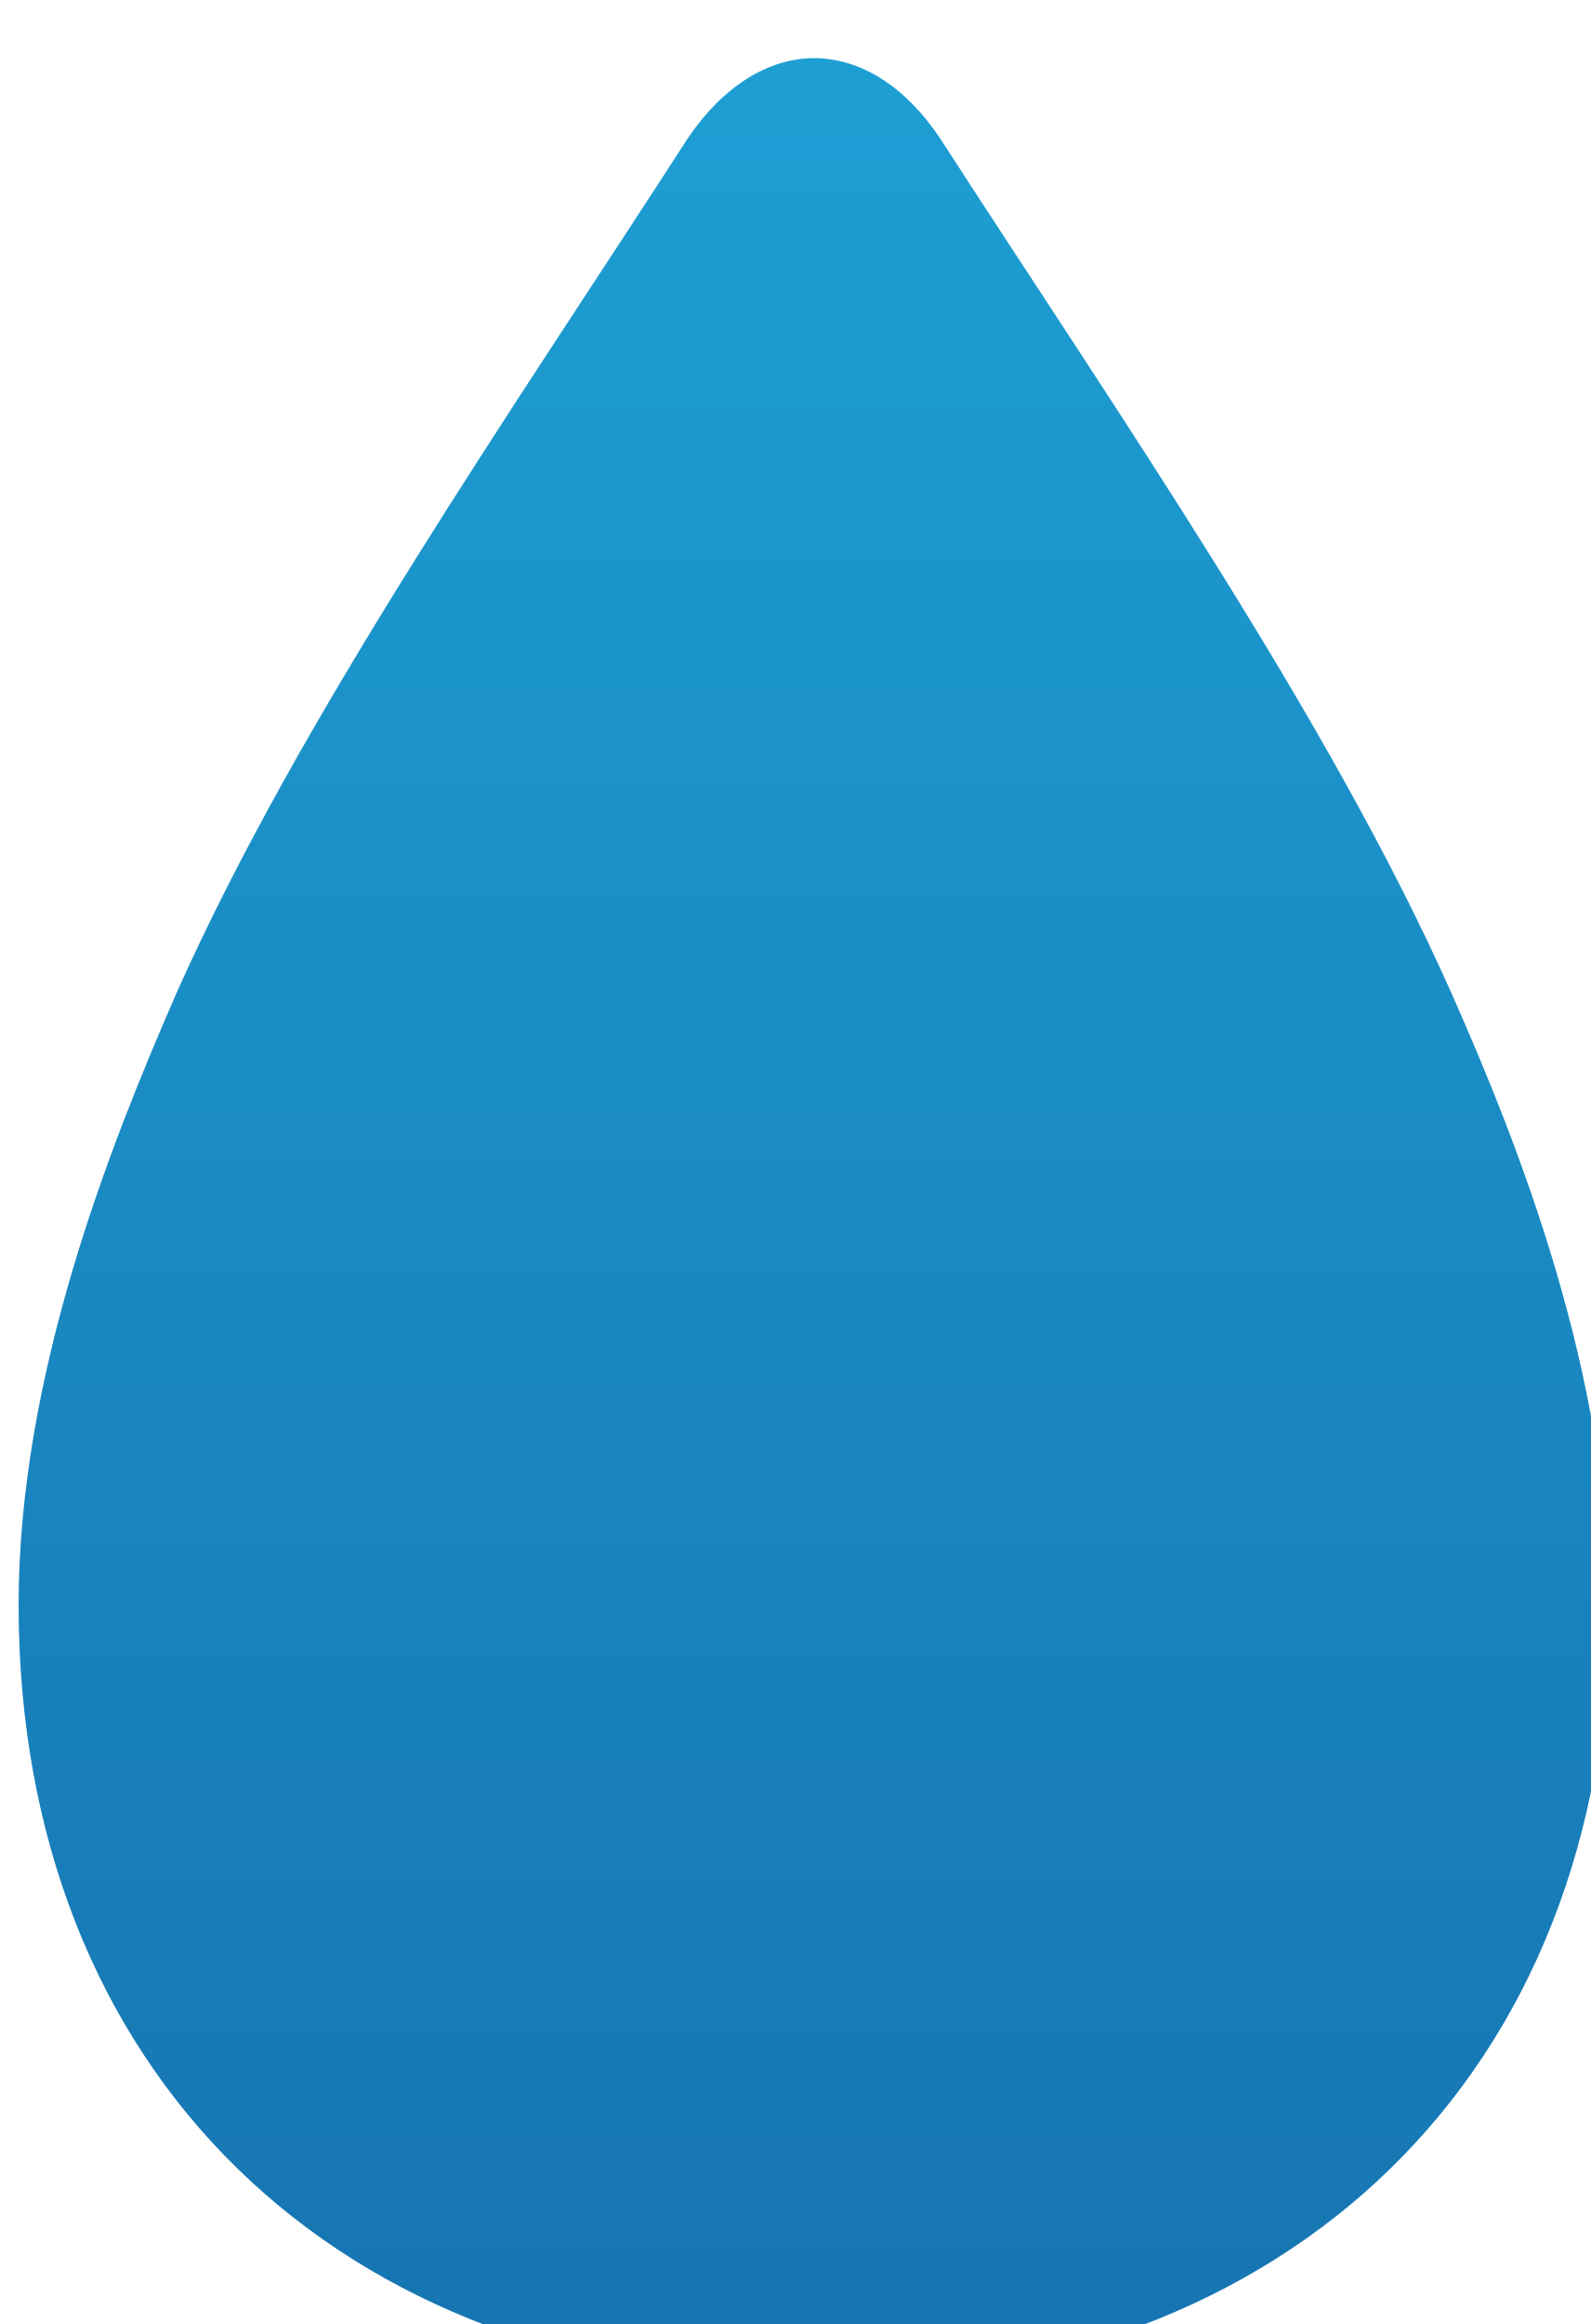
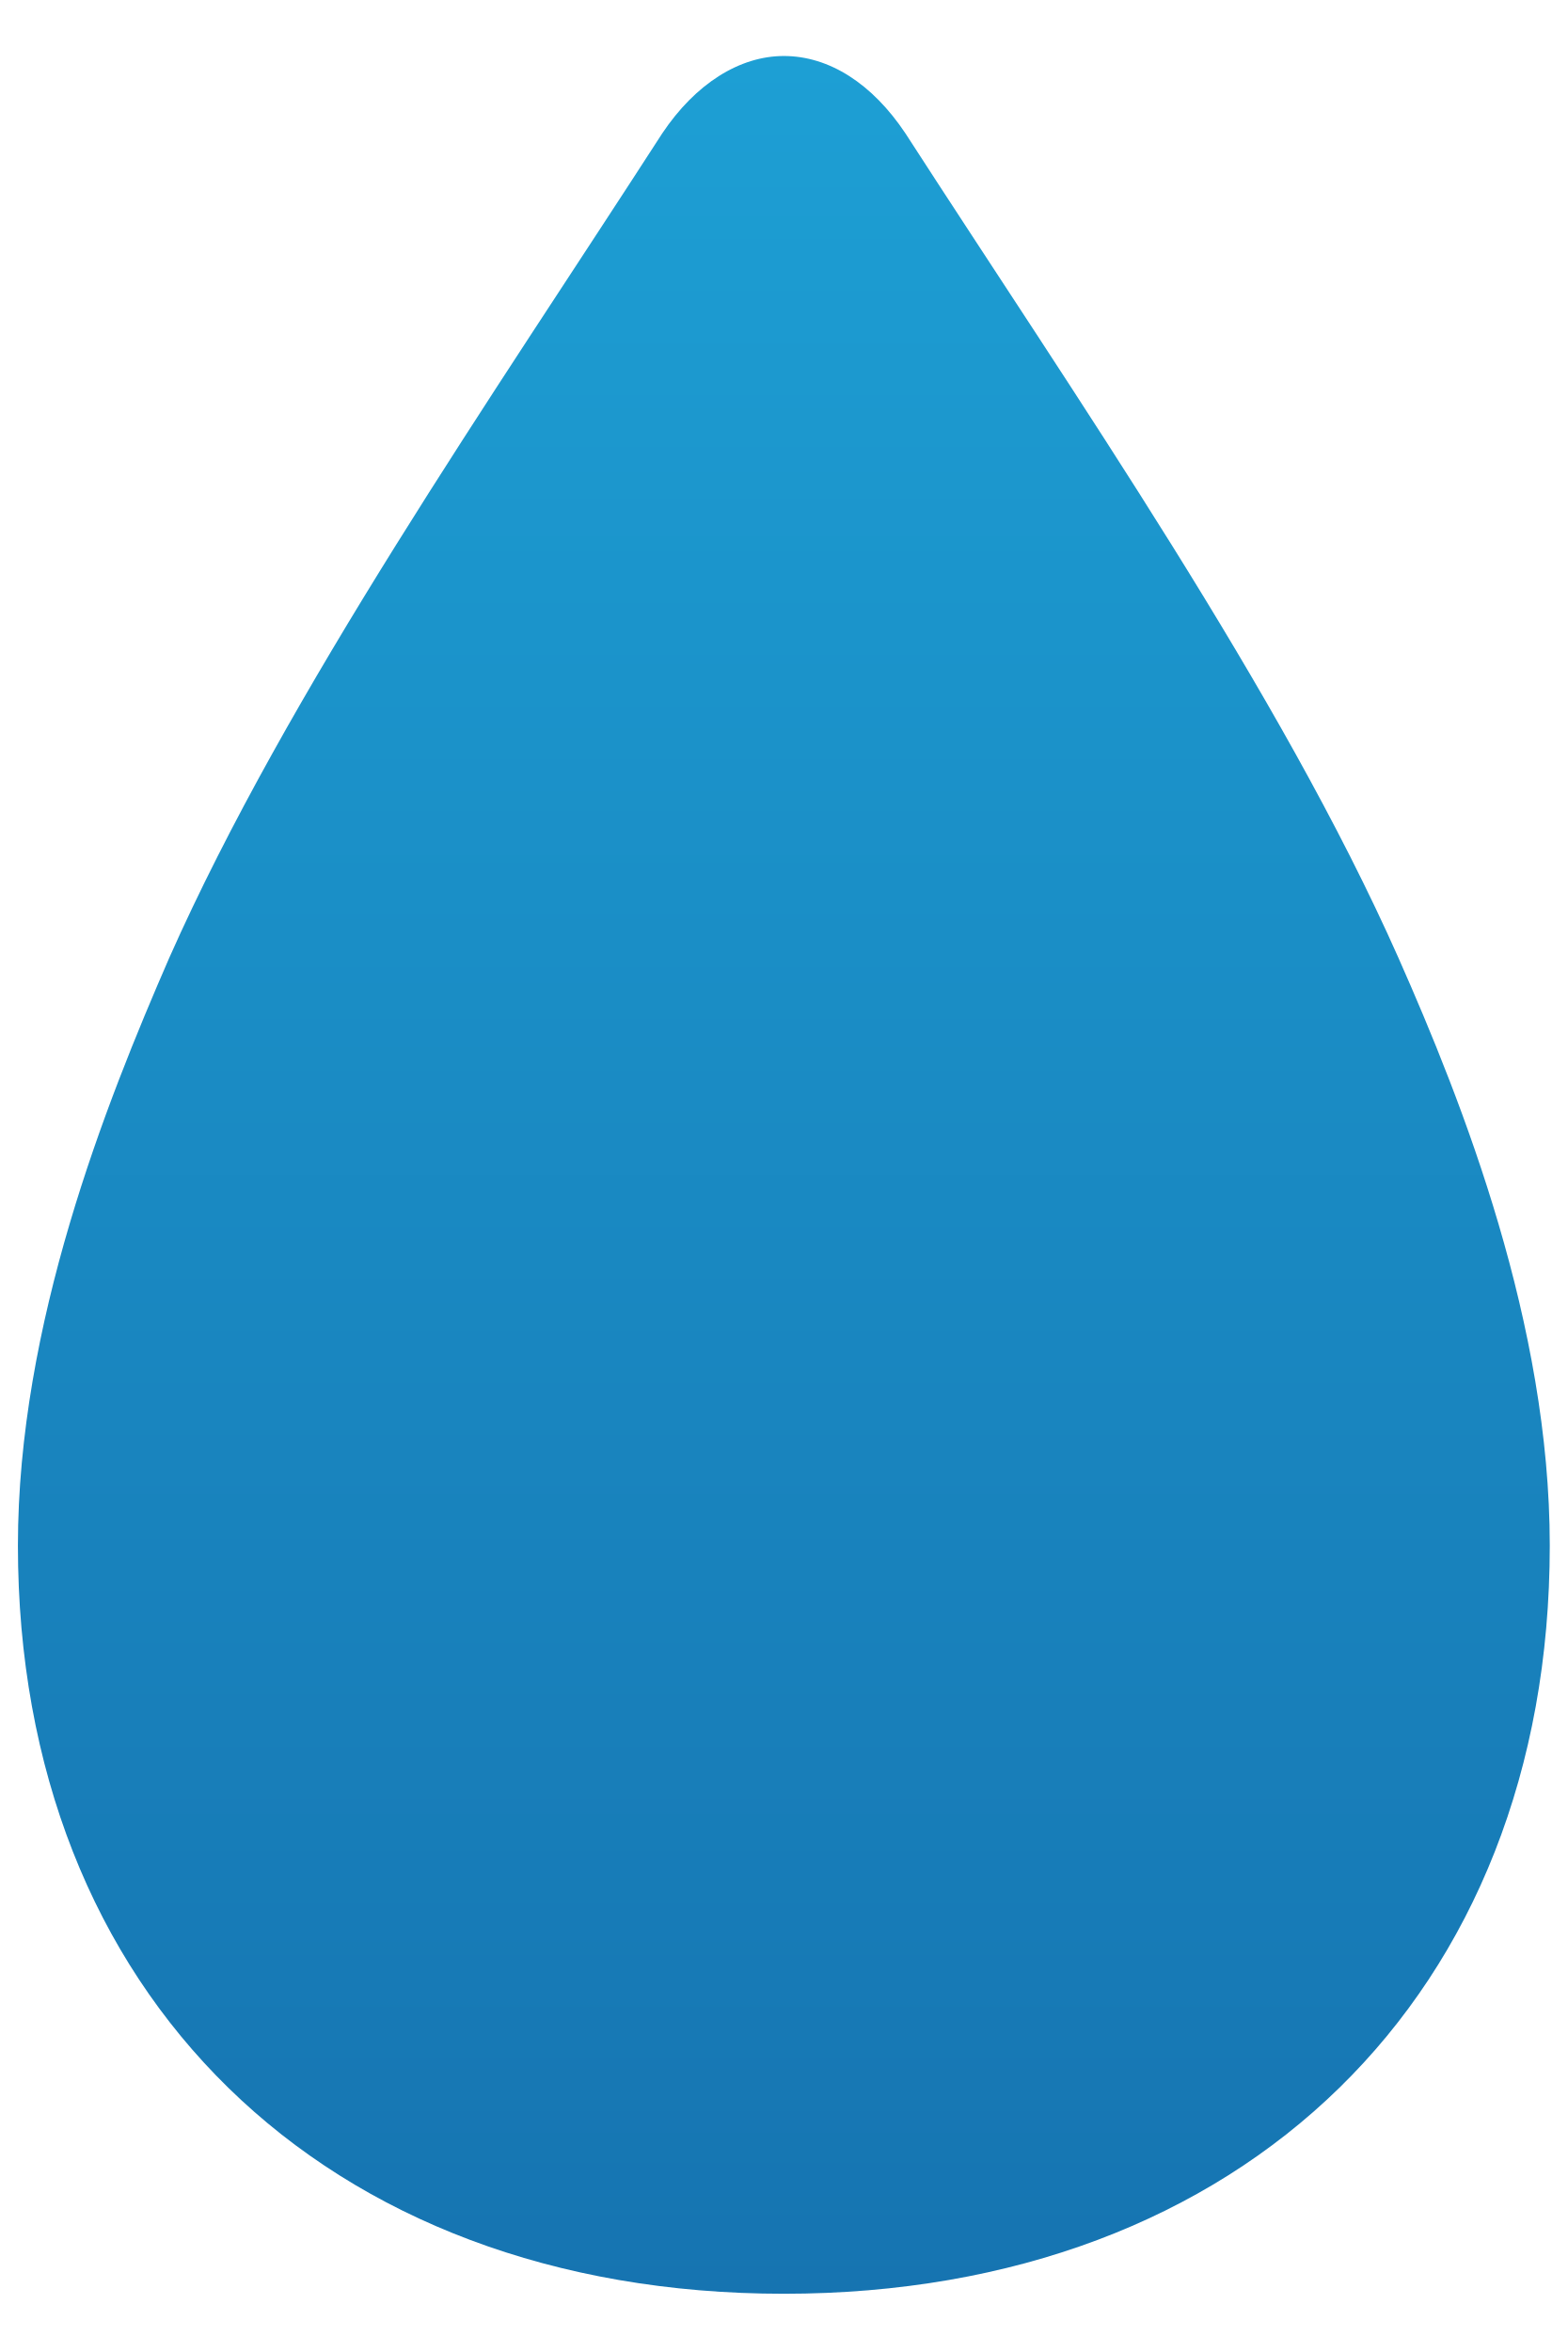
- <svg xmlns="http://www.w3.org/2000/svg">
+ <svg xmlns="http://www.w3.org/2000/svg" width="14" height="21" viewBox="0 0 14 21">
  <path d="M7 20.48C11.106 20.48 13.84 17.806 13.84 13.8C13.84 11.827 13.07 9.864 12.488 8.551C11.432 6.173 9.616 3.559 8.086 1.191C7.79 0.747 7.405 0.5 7 0.5C6.605 0.5 6.211 0.747 5.914 1.191C4.385 3.559 2.568 6.173 1.512 8.551C0.94 9.864 0.16 11.827 0.16 13.8C0.16 17.806 2.894 20.48 7 20.48Z" fill="url(#paint0_linear_431_850)" />
  <defs>
    <linearGradient id="paint0_linear_431_850" x1="7" y1="0.5" x2="7" y2="20.48" gradientUnits="userSpaceOnUse">
      <stop stop-color="#1D9FD4" />
      <stop offset="1" stop-color="#1674B1" />
    </linearGradient>
  </defs>
</svg>
